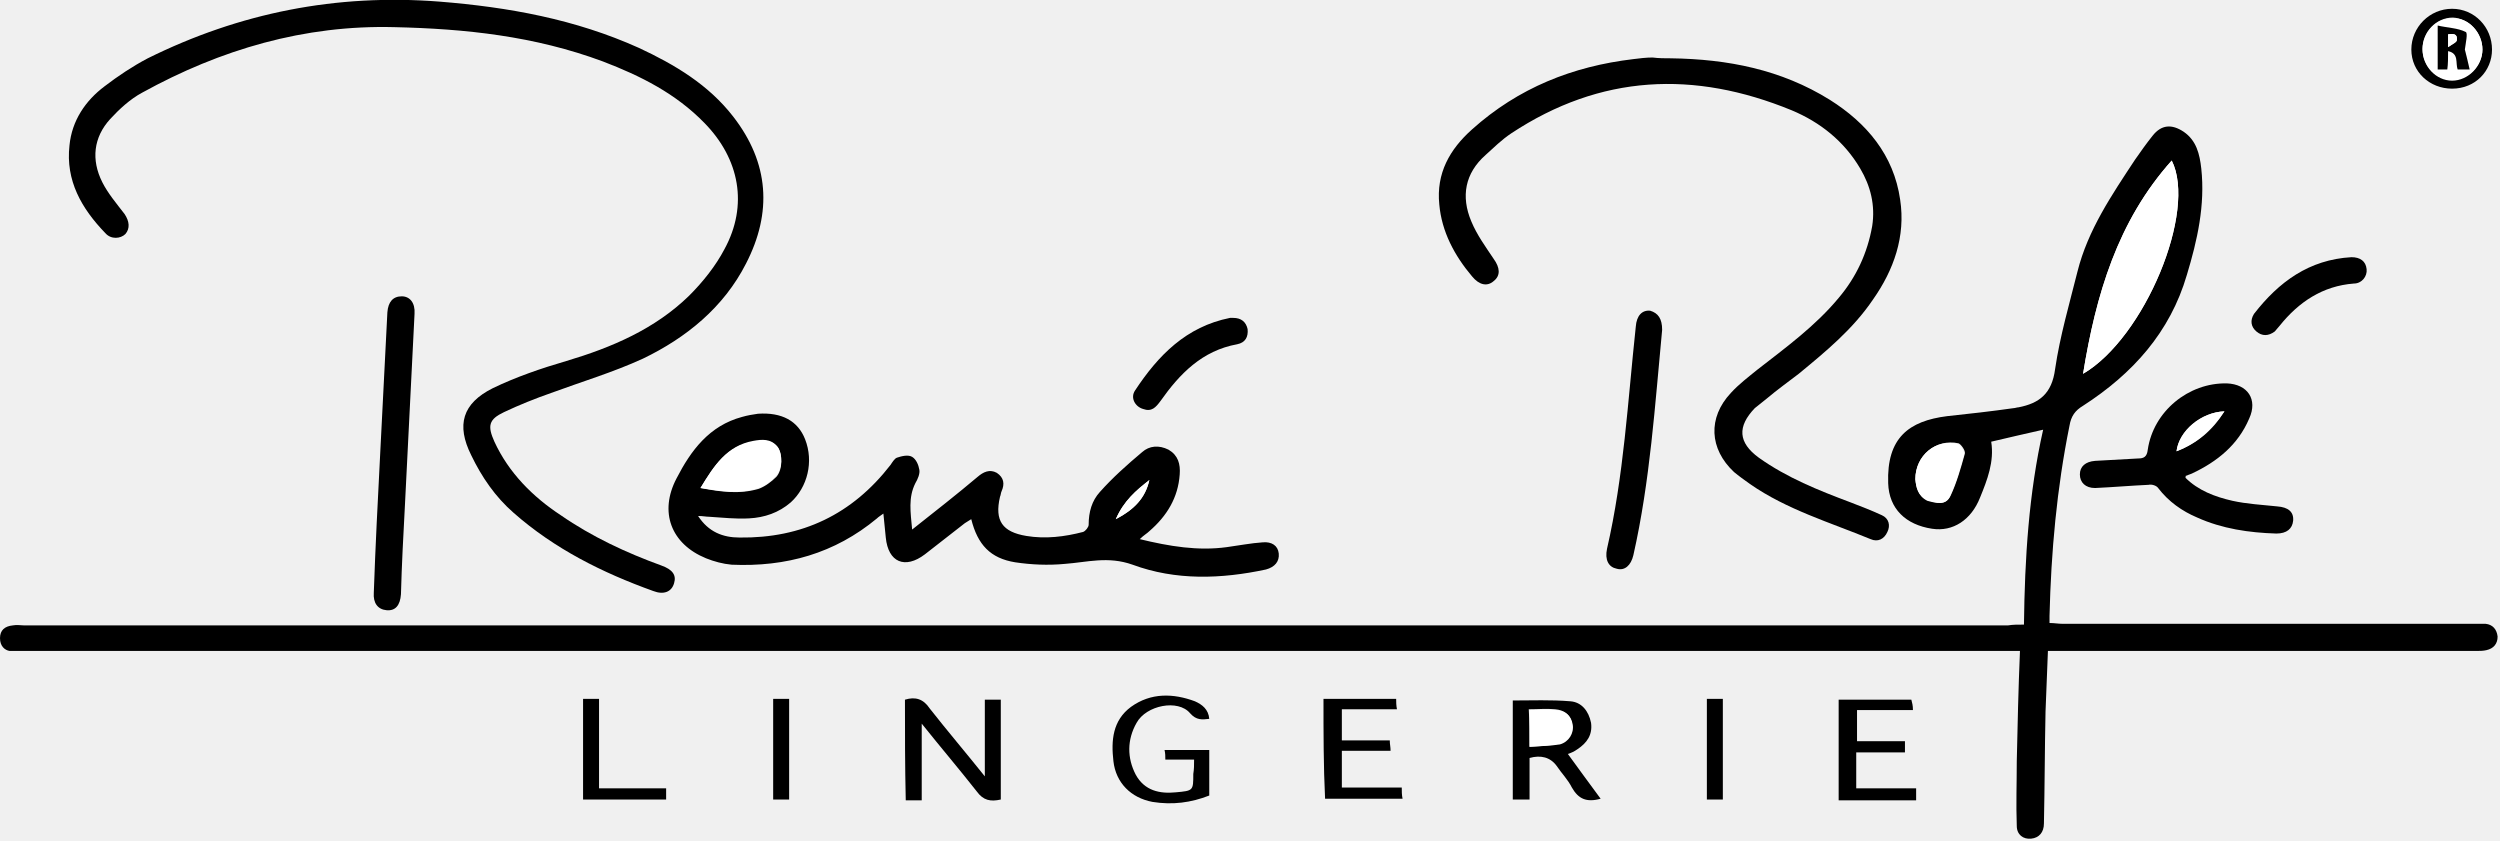
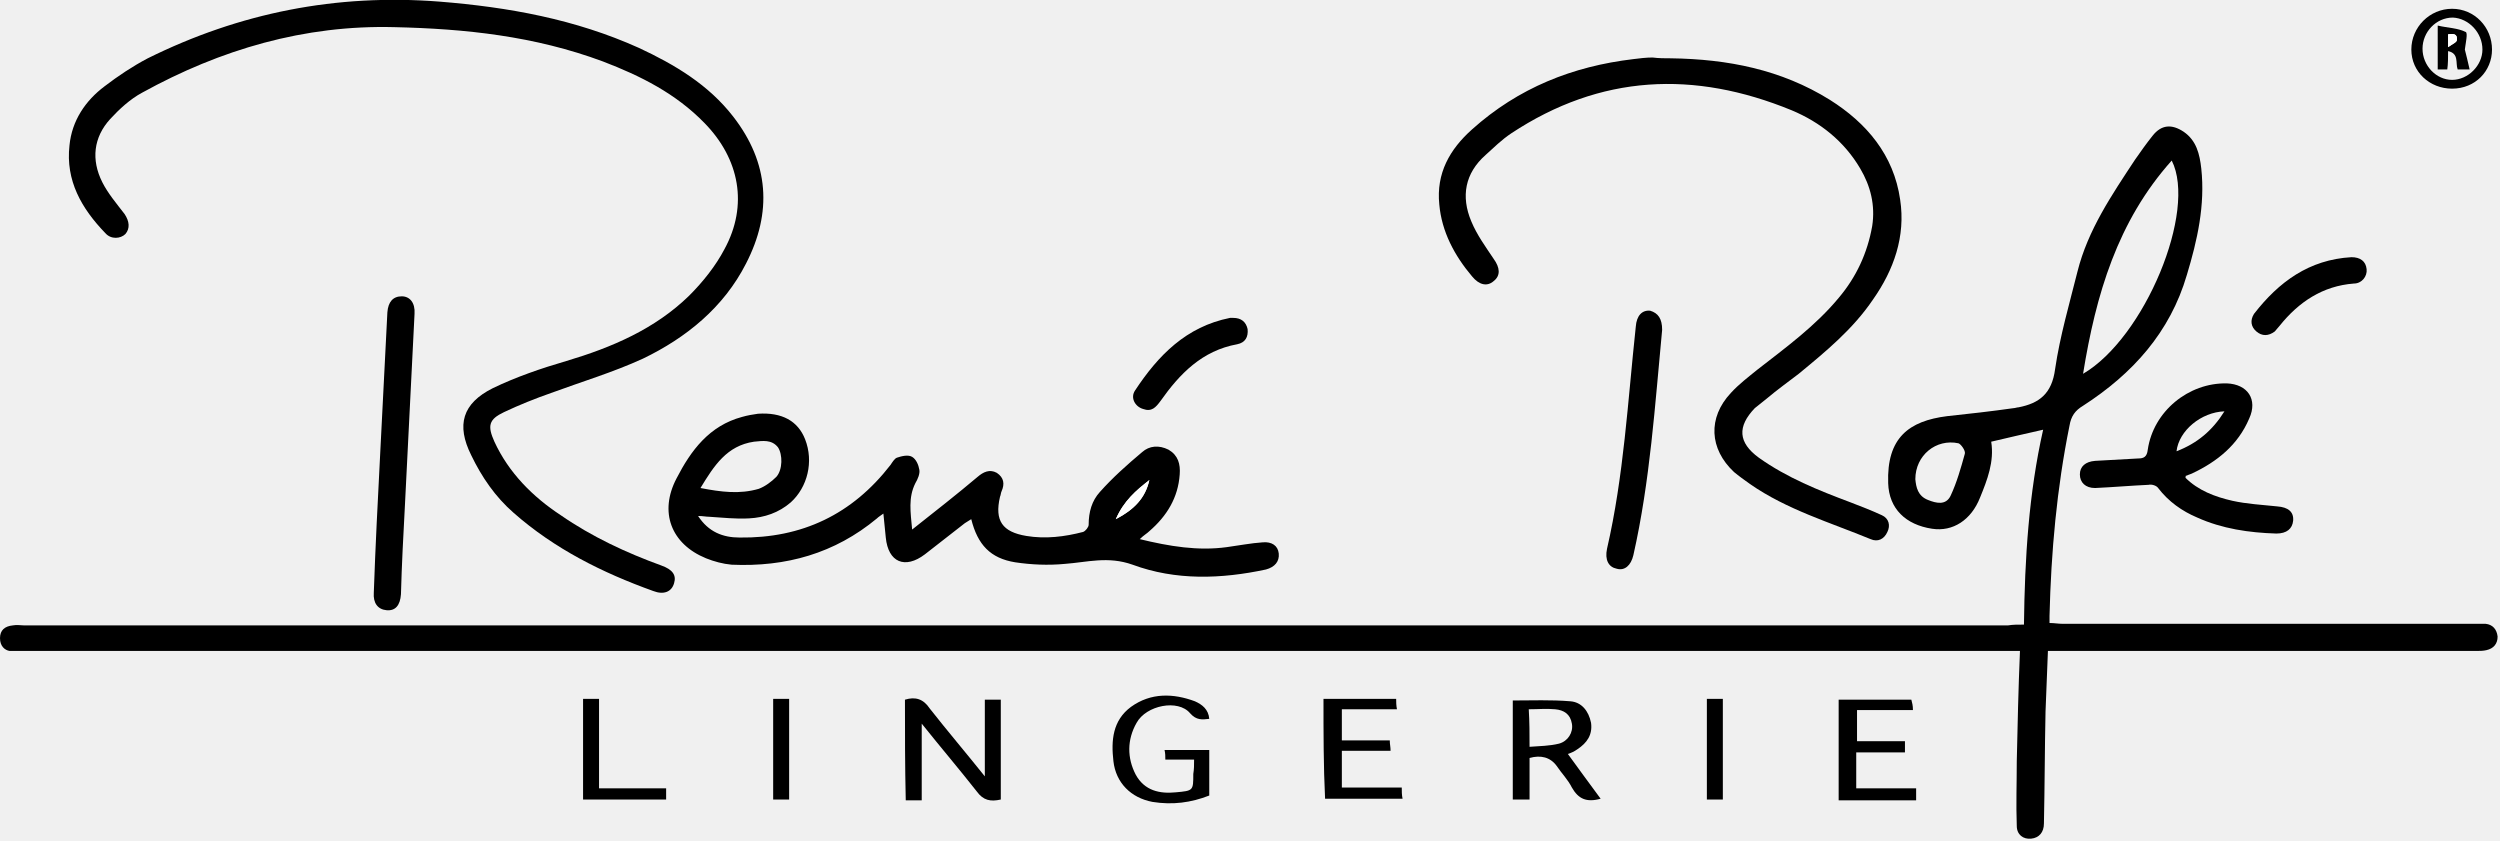
- <svg xmlns="http://www.w3.org/2000/svg" version="1.1" id="Layer_1" x="0px" y="0px" viewBox="0 0 313 105.2" enable-background="new 0 0 313 105.2" xml:space="preserve">
+ <svg xmlns="http://www.w3.org/2000/svg" version="1.1" id="Layer_1" x="0px" y="0px" viewBox="0 0 313 105.2" style="enable-background:new 0 0 313 105.2;" xml:space="preserve">
+   <style type="text/css">
+ 	.st0{fill:#FFFFFF;}
+ </style>
  <g>
-     <path d="M253.4 78.2c0.1-8.3 0.6-16.4 2.4-24.4 -2.3 0.5-4.3 1-6.5 1.5 0.4 2.5-0.5 4.8-1.4 7 -1.1 2.8-3.4 4.3-6 3.9 -3.3-0.5-5.4-2.5-5.5-5.7 -0.2-5.7 2.6-7.8 7.4-8.4 2.8-0.3 5.5-0.6 8.3-1 0.2 0 0.4-0.1 0.6-0.1 2.6-0.5 4.2-1.7 4.6-4.8 0.6-4.1 1.8-8.2 2.8-12.2 1.3-5.2 4.3-9.6 7.2-14 0.7-1 1.4-2 2.2-3 1.1-1.4 2.4-1.5 3.9-0.5 1.6 1.1 2 2.8 2.2 4.6 0.5 4.6-0.5 9-1.8 13.3 -2.1 7.2-6.8 12.4-13 16.4 -1 0.6-1.5 1.3-1.7 2.5 -1.6 7.9-2.3 15.8-2.5 23.8 0 0.3 0 0.5 0 0.9 0.6 0 1.1 0.1 1.6 0.1 17.2 0 34.4 0 51.6 0 0.5 0 1 0 1.4 0 0.9 0.1 1.4 0.7 1.5 1.6 0 0.9-0.5 1.5-1.4 1.7 -0.4 0.1-0.9 0.1-1.3 0.1 -17.3 0-34.6 0-52 0 -0.5 0-1 0-1.6 0 -0.1 2.6-0.2 5.1-0.3 7.6 -0.1 4.7-0.1 9.3-0.2 14 0 1.1-0.6 1.8-1.6 1.9 -1 0.1-1.8-0.5-1.8-1.6 -0.1-2.7 0-5.4 0-8.1 0.1-4.5 0.2-9.1 0.4-13.8 -0.6 0-1.2 0-1.7 0 -82.9 0-165.7 0-248.6 0 -0.5 0-1 0-1.4 0C0.6 81.4 0 80.9 0 79.9c0-1 0.6-1.5 1.6-1.6 0.5-0.1 1 0 1.4 0 82.8 0 165.6 0 248.4 0C252 78.2 252.6 78.2 253.4 78.2zM260.8 46.8c7.7-4.5 14.3-20.4 11.1-26.7C265.1 27.7 262.4 36.9 260.8 46.8zM239.8 60c0.1 1 0.3 2.1 1.6 2.6 1 0.4 2.2 0.7 2.8-0.5 0.8-1.7 1.3-3.5 1.8-5.3 0.1-0.4-0.5-1.2-0.8-1.3C242.4 54.9 239.8 57 239.8 60z" />
-     <path d="M49.4 3.4c-11.3-0.3-21.8 2.8-31.6 8.2 -1.5 0.8-2.9 2.1-4 3.3 -2.1 2.3-2.4 5.1-1 7.9 0.7 1.4 1.8 2.7 2.8 4 0.6 0.9 0.7 1.8 0.1 2.5 -0.6 0.6-1.8 0.7-2.5-0.1 -3-3.1-5-6.6-4.5-11 0.3-3.1 2-5.6 4.4-7.4 1.7-1.3 3.5-2.5 5.4-3.5C30 1.6 42.1-0.8 55 0.2 63.7 0.9 72 2.4 80 6c4.5 2.1 8.7 4.6 11.8 8.6 4.5 5.8 4.9 12 1.6 18.4 -2.8 5.5-7.5 9.3-12.9 11.9 -3.7 1.7-7.7 2.9-11.5 4.3 -2 0.7-4 1.5-5.9 2.4 -1.9 0.9-2.1 1.7-1.2 3.7 1.8 3.9 4.8 6.9 8.3 9.2 3.9 2.7 8.2 4.7 12.6 6.3 1.4 0.5 1.9 1.2 1.6 2.2 -0.3 1.1-1.3 1.5-2.6 1 -6.4-2.3-12.4-5.3-17.5-9.8 -2.3-2-4-4.5-5.3-7.2 -1.9-3.8-1.1-6.5 2.7-8.4 2.9-1.4 6.1-2.5 9.2-3.4 5.7-1.7 11.1-4 15.4-8.2 1.7-1.7 3.3-3.7 4.4-5.8 3-5.5 1.9-11.3-2.5-15.8 -3.6-3.7-8-5.9-12.7-7.7C66.9 4.5 58.2 3.6 49.4 3.4z" />
-     <path d="M114.2 66.3c2.9-2.3 5.6-4.4 8.2-6.6 0.7-0.6 1.5-1 2.4-0.5 0.9 0.6 1 1.4 0.6 2.3 -0.1 0.2-0.1 0.5-0.2 0.7 -0.7 3 0.3 4.4 3.3 4.9 2.4 0.4 4.8 0.1 7.1-0.5 0.3-0.1 0.7-0.6 0.7-0.9 0-1.6 0.4-3 1.4-4.1 1.6-1.8 3.4-3.4 5.3-5 0.9-0.8 2.1-0.9 3.3-0.3 1.2 0.7 1.5 1.8 1.4 3.1 -0.2 2.9-1.6 5.2-3.8 7.1 -0.3 0.3-0.7 0.5-1.2 1 3.7 0.9 7.3 1.5 10.9 1 1.5-0.2 3-0.5 4.5-0.6 1.1-0.1 1.9 0.4 2 1.4 0.1 1-0.5 1.7-1.6 2 -5.6 1.2-11.3 1.4-16.7-0.6 -3.1-1.1-5.7-0.3-8.5-0.1 -2.1 0.2-4.2 0.1-6.2-0.2 -3.1-0.5-4.7-2.2-5.5-5.4 -0.3 0.2-0.5 0.3-0.8 0.5 -1.7 1.3-3.3 2.6-5 3.9 -2.5 1.9-4.6 1-4.9-2.1 -0.1-0.9-0.2-1.9-0.3-3 -0.4 0.3-0.6 0.4-0.8 0.6 -5.3 4.4-11.4 6.1-18.2 5.8 -1.1-0.1-2.2-0.4-3.2-0.8 -4.4-1.8-5.9-5.8-3.7-10 1.8-3.5 4.1-6.6 8.2-7.7 0.7-0.2 1.3-0.3 2-0.4 3-0.2 5 0.9 5.9 3.2 1.1 2.8 0.3 6-1.8 7.9 -1.5 1.3-3.3 1.9-5.2 2 -1.7 0.1-3.3-0.1-5-0.2 -0.4 0-0.8-0.1-1.4-0.1 1.3 2 3.1 2.7 5.2 2.7 7.8 0.1 14.1-2.9 18.9-9.1 0.2-0.3 0.5-0.8 0.8-0.9 0.6-0.2 1.4-0.4 1.9-0.1 0.5 0.3 0.8 1 0.9 1.6 0.1 0.5-0.2 1.2-0.5 1.7C113.7 62.3 114 64.1 114.2 66.3zM87.7 61.1c2.6 0.5 4.9 0.8 7.3 0.1 0.8-0.3 1.6-0.9 2.2-1.5 0.8-0.9 0.8-2.8 0.2-3.7 -0.8-1-1.9-0.8-3-0.7C91 55.8 89.4 58.3 87.7 61.1zM139.7 65c2.3-1.2 3.7-2.6 4.2-4.9C142.3 61.4 140.7 62.7 139.7 65z" />
-     <path d="M209.2 7.3c7.1 0.1 13.8 1.4 19.9 5.2 4.6 2.9 8 6.9 8.8 12.5 0.7 4.6-0.8 8.8-3.4 12.5 -2.5 3.7-5.9 6.5-9.3 9.3 -1.3 1-2.7 2-4 3.1 -0.5 0.4-1 0.8-1.5 1.2 -2.2 2.3-2.1 4.3 0.5 6.2 3.5 2.5 7.5 4.1 11.5 5.6 1.3 0.5 2.6 1 3.9 1.6 0.9 0.4 1.1 1.3 0.7 2.1 -0.4 0.9-1.2 1.3-2.1 0.9 -5.1-2.1-10.5-3.7-15.1-6.9 -0.7-0.5-1.4-1-2-1.5 -3.1-2.9-3.3-6.8-0.4-9.9 1-1.1 2.2-2 3.3-2.9 3.6-2.8 7.3-5.5 10.2-9 2.2-2.6 3.6-5.6 4.2-9 0.4-2.6-0.2-5-1.5-7.2 -2-3.4-5-5.8-8.6-7.3 -12.2-5-23.9-4.5-35.1 2.9 -1.2 0.8-2.2 1.8-3.2 2.7 -2.6 2.3-3.1 5.2-1.8 8.3 0.7 1.7 1.8 3.2 2.8 4.7 0.8 1.1 0.9 2.1 0 2.8 -0.8 0.7-1.8 0.5-2.7-0.6 -2.2-2.6-3.8-5.6-4.1-9 -0.4-3.9 1.3-6.9 4.1-9.4 5.8-5.2 12.6-7.9 20.2-8.8 0.8-0.1 1.6-0.2 2.4-0.2C207.7 7.3 208.4 7.3 209.2 7.3z" />
-     <path d="M273.6 59.8c1.6 1.6 3.7 2.4 5.9 2.9 1.8 0.4 3.7 0.5 5.6 0.7 1.4 0.1 2.1 0.7 2 1.8 -0.1 1-0.8 1.6-2.1 1.6 -3.4-0.1-6.8-0.6-9.9-2 -1.9-0.8-3.6-2-4.9-3.7 -0.2-0.3-0.8-0.5-1.2-0.4 -2.2 0.1-4.5 0.3-6.7 0.4 -1.2 0-1.9-0.7-1.9-1.7 0-1 0.7-1.6 1.9-1.7 1.8-0.1 3.6-0.2 5.4-0.3 0.7 0 1.1-0.2 1.2-1.1 0.7-4.8 5.1-8.4 9.9-8.3 2.6 0.1 3.9 2 2.8 4.4 -1.4 3.3-4 5.4-7.2 6.9 -0.3 0.1-0.5 0.2-0.8 0.3C273.7 59.7 273.7 59.7 273.6 59.8zM272.5 56.5c2.6-1 4.5-2.6 6-5C275.6 51.6 272.8 53.9 272.5 56.5z" />
-     <path d="M47.6 56.8c0.3-5.9 0.6-11.8 0.9-17.7 0.1-1.3 0.7-2 1.8-2 1 0 1.7 0.8 1.6 2.2 -0.4 8-0.8 15.9-1.2 23.9 -0.2 3.7-0.4 7.5-0.5 11.2 -0.1 1.4-0.7 2.1-1.8 2 -1.1-0.1-1.7-0.9-1.6-2.2C47 68.4 47.3 62.6 47.6 56.8 47.6 56.8 47.6 56.8 47.6 56.8z" />
-     <path d="M208.1 41.3c-0.9 9.4-1.5 18.9-3.6 28.2 -0.3 1.3-1.1 2-2.1 1.7 -1-0.2-1.5-1.1-1.2-2.5 2.1-9.1 2.6-18.5 3.6-27.8 0.1-1.4 0.8-2.1 1.8-2C207.6 39.2 208.1 39.9 208.1 41.3z" />
-     <path d="M113.3 87.6c1.3-0.4 2.3-0.1 3.1 1.1 2.2 2.8 4.5 5.5 6.9 8.5 0-3.3 0-6.4 0-9.6 0.7 0 1.3 0 2 0 0 4.2 0 8.3 0 12.5 -1.3 0.3-2.2 0.1-3-1 -2.2-2.8-4.5-5.5-6.9-8.5 0 3.4 0 6.5 0 9.6 -0.8 0-1.3 0-2 0C113.3 95.9 113.3 91.8 113.3 87.6z" />
-     <path d="M200.4 100c-1.8 0.5-2.8 0-3.6-1.4 -0.5-1-1.3-1.8-1.9-2.7 -0.8-1.1-2-1.4-3.4-1 0 1.7 0 3.4 0 5.2 -0.8 0-1.4 0-2.1 0 0-4.2 0-8.3 0-12.4 2.4 0 4.8-0.1 7.2 0.1 1.4 0.1 2.3 1.2 2.6 2.7 0.2 1.5-0.5 2.5-1.7 3.3 -0.4 0.3-0.9 0.5-1.2 0.6C197.6 96.2 199 98.1 200.4 100zM191.5 93.5c1.3-0.1 2.5-0.1 3.7-0.4 1.1-0.3 1.8-1.4 1.6-2.5 -0.2-1.2-1-1.7-2.1-1.8 -1.1-0.1-2.1 0-3.3 0C191.5 90.4 191.5 91.9 191.5 93.5z" />
-     <path d="M149.5 95.1c-1.3 0-2.4 0-3.6 0 0-0.4 0-0.8-0.1-1.2 1.9 0 3.7 0 5.6 0 0 1.9 0 3.8 0 5.7 -2.3 0.9-4.6 1.2-7.1 0.8 -2.7-0.5-4.6-2.4-4.9-5.1 -0.3-2.6-0.1-5.1 2.2-6.8 2.5-1.8 5.3-1.7 8-0.7 0.9 0.4 1.7 1 1.8 2.2 -0.9 0.1-1.6 0.2-2.4-0.7 -1.5-1.8-5.5-1-6.7 1.2 -1.2 2.1-1.2 4.4-0.1 6.5 1.1 2 3 2.4 5 2.2 2.2-0.2 2.2-0.2 2.2-2.3C149.5 96.3 149.5 95.8 149.5 95.1z" />
-     <path d="M239.5 88.9c-2.4 0-4.7 0-7 0 0 1.3 0 2.5 0 3.9 2 0 4 0 6 0 0 0.5 0 0.9 0 1.4 -2 0-4 0-6.1 0 0 1.5 0 2.9 0 4.5 2.5 0 5 0 7.5 0 0 0.6 0 1 0 1.5 -3.2 0-6.4 0-9.7 0 0-4.2 0-8.3 0-12.6 3 0 6 0 9.1 0C239.4 88 239.5 88.3 239.5 88.9z" />
-     <path d="M165.7 87.5c3.1 0 6 0 9.1 0 0 0.4 0 0.8 0.1 1.3 -2.3 0-4.6 0-6.9 0 0 1.3 0 2.5 0 3.9 2 0 3.9 0 6 0 0 0.5 0.1 0.8 0.1 1.3 -2 0-4 0-6.1 0 0 1.6 0 3 0 4.6 2.5 0 4.9 0 7.5 0 0 0.5 0 0.9 0.1 1.4 -3.3 0-6.5 0-9.7 0C165.7 95.9 165.7 91.8 165.7 87.5z" />
-     <path d="M154.4 39.8c1 0 1.6 0.5 1.8 1.4 0.1 1-0.3 1.7-1.3 1.9 -4.4 0.8-7.2 3.7-9.6 7.1 -0.6 0.8-1.1 1.4-2.2 1 -1-0.3-1.6-1.4-1-2.3 2.9-4.4 6.4-8 11.9-9.1C154.1 39.8 154.2 39.8 154.4 39.8z" />
-     <path d="M294.4 32.2c1.1 0 1.8 0.5 1.9 1.5 0.1 0.9-0.6 1.8-1.6 1.8 -3.9 0.3-6.9 2.3-9.3 5.3 -0.2 0.2-0.4 0.5-0.6 0.7 -0.8 0.6-1.6 0.6-2.3 0 -0.7-0.6-0.8-1.4-0.3-2.2C285.3 35.3 289.1 32.5 294.4 32.2z" />
-     <path d="M75 98.7c2.9 0 5.6 0 8.4 0 0 0.5 0 0.9 0 1.4 -3.4 0-6.9 0-10.4 0 0-4.2 0-8.3 0-12.6 0.7 0 1.3 0 2 0C75 91.2 75 94.9 75 98.7z" />
-     <path d="M307 11.1c-2.8 0-5.1-2.1-5.1-4.9 0-2.8 2.3-5.1 5.1-5.1 2.8 0 5 2.3 5 5.1C312 8.9 309.9 11.1 307 11.1zM310.8 6.2c0-2.1-1.7-3.9-3.7-4 -2.1 0-3.8 1.8-3.8 3.9 0 2.1 1.7 3.9 3.7 3.9C309 10 310.8 8.2 310.8 6.2z" />
-     <path d="M98.8 100.1c-0.7 0-1.3 0-2 0 0-4.2 0-8.4 0-12.6 0.7 0 1.3 0 2 0C98.8 91.7 98.8 95.9 98.8 100.1z" />
-     <path d="M215.7 100.1c-0.7 0-1.3 0-2 0 0-4.2 0-8.3 0-12.6 0.6 0 1.2 0 2 0C215.7 91.7 215.7 95.8 215.7 100.1z" />
-     <path fill="#FFFFFF" d="M260.8 46.8c1.6-9.8 4.3-19.1 11.1-26.7C275.1 26.4 268.5 42.3 260.8 46.8z" />
-     <path fill="#FFFFFF" d="M239.8 60c0-3 2.6-5.1 5.3-4.4 0.4 0.1 0.9 1 0.8 1.3 -0.5 1.8-1 3.6-1.8 5.3 -0.5 1.1-1.7 0.8-2.8 0.5C240.1 62.1 239.9 61 239.8 60z" />
-     <path fill="#FFFFFF" d="M87.7 61.1c1.7-2.8 3.3-5.3 6.6-5.9 1.1-0.2 2.2-0.3 3 0.7 0.7 0.9 0.7 2.8-0.2 3.7 -0.6 0.7-1.4 1.3-2.2 1.5C92.7 61.9 90.3 61.5 87.7 61.1z" />
-     <path fill="#FFFFFF" d="M139.7 65c1-2.3 2.5-3.6 4.2-4.9C143.4 62.3 142 63.8 139.7 65z" />
-     <path fill="#FFFFFF" d="M272.5 56.5c0.3-2.5 3.1-4.9 6-5C276.9 53.8 275.1 55.5 272.5 56.5z" />
-     <path fill="#FFFFFF" d="M191.5 93.5c0-1.7 0-3.1 0-4.6 1.1 0 2.2-0.1 3.3 0 1.1 0.1 1.9 0.6 2.1 1.8 0.2 1.1-0.5 2.2-1.6 2.5C194.1 93.4 192.8 93.4 191.5 93.5z" />
-     <path fill="#FFFFFF" d="M310.8 6.2c0 2.1-1.8 3.9-3.8 3.9 -2 0-3.7-1.8-3.7-3.9 0-2.2 1.8-4 3.8-3.9C309.1 2.2 310.8 4.1 310.8 6.2zM306.4 8.7c0-0.7 0.1-1.4 0.1-2.3 1.4 0.3 0.9 1.5 1.2 2.3 0.4 0 0.9 0 1.5 0 -0.2-0.9-0.4-1.7-0.6-2.5 0.1-0.7 0.4-2 0.1-2.2 -1-0.5-2.3-0.6-3.5-0.8 0 2.1 0 3.8 0 5.5C305.6 8.7 306 8.7 306.4 8.7z" />
-     <path d="M306.4 8.7c-0.4 0-0.8 0-1.2 0 0-1.8 0-3.5 0-5.5 1.3 0.3 2.5 0.3 3.5 0.8 0.3 0.1 0 1.4-0.1 2.2 0.2 0.8 0.4 1.6 0.6 2.5 -0.7 0-1.1 0-1.5 0 -0.3-0.8 0.2-2-1.2-2.3C306.5 7.2 306.5 8 306.4 8.7zM306.5 5.9c0.5-0.4 1.1-0.6 1.1-0.9 0.1-0.8-0.5-0.8-1.1-0.7C306.5 4.8 306.5 5.1 306.5 5.9z" />
-     <path fill="#FFFFFF" d="M306.5 5.9c0-0.8 0-1.1 0-1.6 0.6-0.1 1.2-0.1 1.1 0.7C307.6 5.3 307.1 5.5 306.5 5.9z" />
+     <path d="M253.4,78.2c0.1-8.3,0.6-16.4,2.4-24.4c-2.3,0.5-4.3,1-6.5,1.5c0.4,2.5-0.5,4.8-1.4,7c-1.1,2.8-3.4,4.3-6,3.9   c-3.3-0.5-5.4-2.5-5.5-5.7c-0.2-5.7,2.6-7.8,7.4-8.4c2.8-0.3,5.5-0.6,8.3-1c0.2,0,0.4-0.1,0.6-0.1c2.6-0.5,4.2-1.7,4.6-4.8   c0.6-4.1,1.8-8.2,2.8-12.2c1.3-5.2,4.3-9.6,7.2-14c0.7-1,1.4-2,2.2-3c1.1-1.4,2.4-1.5,3.9-0.5c1.6,1.1,2,2.8,2.2,4.6   c0.5,4.6-0.5,9-1.8,13.3c-2.1,7.2-6.8,12.4-13,16.4c-1,0.6-1.5,1.3-1.7,2.5c-1.6,7.9-2.3,15.8-2.5,23.8c0,0.3,0,0.5,0,0.9   c0.6,0,1.1,0.1,1.6,0.1c17.2,0,34.4,0,51.6,0c0.5,0,1,0,1.4,0c0.9,0.1,1.4,0.7,1.5,1.6c0,0.9-0.5,1.5-1.4,1.7   c-0.4,0.1-0.9,0.1-1.3,0.1c-17.3,0-34.6,0-52,0c-0.5,0-1,0-1.6,0c-0.1,2.6-0.2,5.1-0.3,7.6c-0.1,4.7-0.1,9.3-0.2,14   c0,1.1-0.6,1.8-1.6,1.9s-1.8-0.5-1.8-1.6c-0.1-2.7,0-5.4,0-8.1c0.1-4.5,0.2-9.1,0.4-13.8c-0.6,0-1.2,0-1.7,0   c-82.9,0-165.7,0-248.6,0c-0.5,0-1,0-1.4,0C0.6,81.4,0,80.9,0,79.9s0.6-1.5,1.6-1.6c0.5-0.1,1,0,1.4,0c82.8,0,165.6,0,248.4,0   C252,78.2,252.6,78.2,253.4,78.2z M260.8,46.8c7.7-4.5,14.3-20.4,11.1-26.7C265.1,27.7,262.4,36.9,260.8,46.8z M239.8,60   c0.1,1,0.3,2.1,1.6,2.6c1,0.4,2.2,0.7,2.8-0.5c0.8-1.7,1.3-3.5,1.8-5.3c0.1-0.4-0.5-1.2-0.8-1.3C242.4,54.9,239.8,57,239.8,60z" />
+     <path d="M49.4,3.4c-11.3-0.3-21.8,2.8-31.6,8.2c-1.5,0.8-2.9,2.1-4,3.3c-2.1,2.3-2.4,5.1-1,7.9c0.7,1.4,1.8,2.7,2.8,4   c0.6,0.9,0.7,1.8,0.1,2.5c-0.6,0.6-1.8,0.7-2.5-0.1c-3-3.1-5-6.6-4.5-11c0.3-3.1,2-5.6,4.4-7.4c1.7-1.3,3.5-2.5,5.4-3.5   C30,1.6,42.1-0.8,55,0.2C63.7,0.9,72,2.4,80,6c4.5,2.1,8.7,4.6,11.8,8.6c4.5,5.8,4.9,12,1.6,18.4c-2.8,5.5-7.5,9.3-12.9,11.9   c-3.7,1.7-7.7,2.9-11.5,4.3c-2,0.7-4,1.5-5.9,2.4s-2.1,1.7-1.2,3.7c1.8,3.9,4.8,6.9,8.3,9.2c3.9,2.7,8.2,4.7,12.6,6.3   c1.4,0.5,1.9,1.2,1.6,2.2c-0.3,1.1-1.3,1.5-2.6,1c-6.4-2.3-12.4-5.3-17.5-9.8c-2.3-2-4-4.5-5.3-7.2c-1.9-3.8-1.1-6.5,2.7-8.4   c2.9-1.4,6.1-2.5,9.2-3.4c5.7-1.7,11.1-4,15.4-8.2c1.7-1.7,3.3-3.7,4.4-5.8c3-5.5,1.9-11.3-2.5-15.8c-3.6-3.7-8-5.9-12.7-7.7   C66.9,4.5,58.2,3.6,49.4,3.4z" />
+     <path d="M114.2,66.3c2.9-2.3,5.6-4.4,8.2-6.6c0.7-0.6,1.5-1,2.4-0.5c0.9,0.6,1,1.4,0.6,2.3c-0.1,0.2-0.1,0.5-0.2,0.7   c-0.7,3,0.3,4.4,3.3,4.9c2.4,0.4,4.8,0.1,7.1-0.5c0.3-0.1,0.7-0.6,0.7-0.9c0-1.6,0.4-3,1.4-4.1c1.6-1.8,3.4-3.4,5.3-5   c0.9-0.8,2.1-0.9,3.3-0.3c1.2,0.7,1.5,1.8,1.4,3.1c-0.2,2.9-1.6,5.2-3.8,7.1c-0.3,0.3-0.7,0.5-1.2,1c3.7,0.9,7.3,1.5,10.9,1   c1.5-0.2,3-0.5,4.5-0.6c1.1-0.1,1.9,0.4,2,1.4s-0.5,1.7-1.6,2c-5.6,1.2-11.3,1.4-16.7-0.6c-3.1-1.1-5.7-0.3-8.5-0.1   c-2.1,0.2-4.2,0.1-6.2-0.2c-3.1-0.5-4.7-2.2-5.5-5.4c-0.3,0.2-0.5,0.3-0.8,0.5c-1.7,1.3-3.3,2.6-5,3.9c-2.5,1.9-4.6,1-4.9-2.1   c-0.1-0.9-0.2-1.9-0.3-3c-0.4,0.3-0.6,0.4-0.8,0.6c-5.3,4.4-11.4,6.1-18.2,5.8c-1.1-0.1-2.2-0.4-3.2-0.8c-4.4-1.8-5.9-5.8-3.7-10   c1.8-3.5,4.1-6.6,8.2-7.7c0.7-0.2,1.3-0.3,2-0.4c3-0.2,5,0.9,5.9,3.2c1.1,2.8,0.3,6-1.8,7.9c-1.5,1.3-3.3,1.9-5.2,2   c-1.7,0.1-3.3-0.1-5-0.2c-0.4,0-0.8-0.1-1.4-0.1c1.3,2,3.1,2.7,5.2,2.7c7.8,0.1,14.1-2.9,18.9-9.1c0.2-0.3,0.5-0.8,0.8-0.9   c0.6-0.2,1.4-0.4,1.9-0.1c0.5,0.3,0.8,1,0.9,1.6c0.1,0.5-0.2,1.2-0.5,1.7C113.7,62.3,114,64.1,114.2,66.3z M87.7,61.1   c2.6,0.5,4.9,0.8,7.3,0.1c0.8-0.3,1.6-0.9,2.2-1.5c0.8-0.9,0.8-2.8,0.2-3.7c-0.8-1-1.9-0.8-3-0.7C91,55.8,89.4,58.3,87.7,61.1z    M139.7,65c2.3-1.2,3.7-2.6,4.2-4.9C142.3,61.4,140.7,62.7,139.7,65z" />
+     <path d="M209.2,7.3c7.1,0.1,13.8,1.4,19.9,5.2c4.6,2.9,8,6.9,8.8,12.5c0.7,4.6-0.8,8.8-3.4,12.5c-2.5,3.7-5.9,6.5-9.3,9.3   c-1.3,1-2.7,2-4,3.1c-0.5,0.4-1,0.8-1.5,1.2c-2.2,2.3-2.1,4.3,0.5,6.2c3.5,2.5,7.5,4.1,11.5,5.6c1.3,0.5,2.6,1,3.9,1.6   c0.9,0.4,1.1,1.3,0.7,2.1c-0.4,0.9-1.2,1.3-2.1,0.9c-5.1-2.1-10.5-3.7-15.1-6.9c-0.7-0.5-1.4-1-2-1.5c-3.1-2.9-3.3-6.8-0.4-9.9   c1-1.1,2.2-2,3.3-2.9c3.6-2.8,7.3-5.5,10.2-9c2.2-2.6,3.6-5.6,4.2-9c0.4-2.6-0.2-5-1.5-7.2c-2-3.4-5-5.8-8.6-7.3   c-12.2-5-23.9-4.5-35.1,2.9c-1.2,0.8-2.2,1.8-3.2,2.7c-2.6,2.3-3.1,5.2-1.8,8.3c0.7,1.7,1.8,3.2,2.8,4.7c0.8,1.1,0.9,2.1,0,2.8   c-0.8,0.7-1.8,0.5-2.7-0.6c-2.2-2.6-3.8-5.6-4.1-9c-0.4-3.9,1.3-6.9,4.1-9.4c5.8-5.2,12.6-7.9,20.2-8.8c0.8-0.1,1.6-0.2,2.4-0.2   C207.7,7.3,208.4,7.3,209.2,7.3z" />
+     <path d="M273.6,59.8c1.6,1.6,3.7,2.4,5.9,2.9c1.8,0.4,3.7,0.5,5.6,0.7c1.4,0.1,2.1,0.7,2,1.8c-0.1,1-0.8,1.6-2.1,1.6   c-3.4-0.1-6.8-0.6-9.9-2c-1.9-0.8-3.6-2-4.9-3.7c-0.2-0.3-0.8-0.5-1.2-0.4c-2.2,0.1-4.5,0.3-6.7,0.4c-1.2,0-1.9-0.7-1.9-1.7   s0.7-1.6,1.9-1.7c1.8-0.1,3.6-0.2,5.4-0.3c0.7,0,1.1-0.2,1.2-1.1c0.7-4.8,5.1-8.4,9.9-8.3c2.6,0.1,3.9,2,2.8,4.4   c-1.4,3.3-4,5.4-7.2,6.9c-0.3,0.1-0.5,0.2-0.8,0.3C273.7,59.7,273.7,59.7,273.6,59.8z M272.5,56.5c2.6-1,4.5-2.6,6-5   C275.6,51.6,272.8,53.9,272.5,56.5z" />
+     <path d="M47.6,56.8c0.3-5.9,0.6-11.8,0.9-17.7c0.1-1.3,0.7-2,1.8-2c1,0,1.7,0.8,1.6,2.2c-0.4,8-0.8,15.9-1.2,23.9   c-0.2,3.7-0.4,7.5-0.5,11.2c-0.1,1.4-0.7,2.1-1.8,2s-1.7-0.9-1.6-2.2C47,68.4,47.3,62.6,47.6,56.8L47.6,56.8z" />
+     <path d="M208.1,41.3c-0.9,9.4-1.5,18.9-3.6,28.2c-0.3,1.3-1.1,2-2.1,1.7c-1-0.2-1.5-1.1-1.2-2.5c2.1-9.1,2.6-18.5,3.6-27.8   c0.1-1.4,0.8-2.1,1.8-2C207.6,39.2,208.1,39.9,208.1,41.3z" />
+     <path d="M113.3,87.6c1.3-0.4,2.3-0.1,3.1,1.1c2.2,2.8,4.5,5.5,6.9,8.5c0-3.3,0-6.4,0-9.6c0.7,0,1.3,0,2,0c0,4.2,0,8.3,0,12.5   c-1.3,0.3-2.2,0.1-3-1c-2.2-2.8-4.5-5.5-6.9-8.5c0,3.4,0,6.5,0,9.6c-0.8,0-1.3,0-2,0C113.3,95.9,113.3,91.8,113.3,87.6z" />
+     <path d="M200.4,100c-1.8,0.5-2.8,0-3.6-1.4c-0.5-1-1.3-1.8-1.9-2.7c-0.8-1.1-2-1.4-3.4-1c0,1.7,0,3.4,0,5.2c-0.8,0-1.4,0-2.1,0   c0-4.2,0-8.3,0-12.4c2.4,0,4.8-0.1,7.2,0.1c1.4,0.1,2.3,1.2,2.6,2.7c0.2,1.5-0.5,2.5-1.7,3.3c-0.4,0.3-0.9,0.5-1.2,0.6   C197.6,96.2,199,98.1,200.4,100z M191.5,93.5c1.3-0.1,2.5-0.1,3.7-0.4c1.1-0.3,1.8-1.4,1.6-2.5c-0.2-1.2-1-1.7-2.1-1.8   c-1.1-0.1-2.1,0-3.3,0C191.5,90.4,191.5,91.9,191.5,93.5z" />
+     <path d="M149.5,95.1c-1.3,0-2.4,0-3.6,0c0-0.4,0-0.8-0.1-1.2c1.9,0,3.7,0,5.6,0c0,1.9,0,3.8,0,5.7c-2.3,0.9-4.6,1.2-7.1,0.8   c-2.7-0.5-4.6-2.4-4.9-5.1c-0.3-2.6-0.1-5.1,2.2-6.8c2.5-1.8,5.3-1.7,8-0.7c0.9,0.4,1.7,1,1.8,2.2c-0.9,0.1-1.6,0.2-2.4-0.7   c-1.5-1.8-5.5-1-6.7,1.2c-1.2,2.1-1.2,4.4-0.1,6.5c1.1,2,3,2.4,5,2.2c2.2-0.2,2.2-0.2,2.2-2.3C149.5,96.3,149.5,95.8,149.5,95.1z" />
+     <path d="M239.5,88.9c-2.4,0-4.7,0-7,0c0,1.3,0,2.5,0,3.9c2,0,4,0,6,0c0,0.5,0,0.9,0,1.4c-2,0-4,0-6.1,0c0,1.5,0,2.9,0,4.5   c2.5,0,5,0,7.5,0c0,0.6,0,1,0,1.5c-3.2,0-6.4,0-9.7,0c0-4.2,0-8.3,0-12.6c3,0,6,0,9.1,0C239.4,88,239.5,88.3,239.5,88.9z" />
+     <path d="M165.7,87.5c3.1,0,6,0,9.1,0c0,0.4,0,0.8,0.1,1.3c-2.3,0-4.6,0-6.9,0c0,1.3,0,2.5,0,3.9c2,0,3.9,0,6,0   c0,0.5,0.1,0.8,0.1,1.3c-2,0-4,0-6.1,0c0,1.6,0,3,0,4.6c2.5,0,4.9,0,7.5,0c0,0.5,0,0.9,0.1,1.4c-3.3,0-6.5,0-9.7,0   C165.7,95.9,165.7,91.8,165.7,87.5z" />
+     <path d="M154.4,39.8c1,0,1.6,0.5,1.8,1.4c0.1,1-0.3,1.7-1.3,1.9c-4.4,0.8-7.2,3.7-9.6,7.1c-0.6,0.8-1.1,1.4-2.2,1   c-1-0.3-1.6-1.4-1-2.3c2.9-4.4,6.4-8,11.9-9.1C154.1,39.8,154.2,39.8,154.4,39.8z" />
+     <path d="M294.4,32.2c1.1,0,1.8,0.5,1.9,1.5c0.1,0.9-0.6,1.8-1.6,1.8c-3.9,0.3-6.9,2.3-9.3,5.3c-0.2,0.2-0.4,0.5-0.6,0.7   c-0.8,0.6-1.6,0.6-2.3,0c-0.7-0.6-0.8-1.4-0.3-2.2C285.3,35.3,289.1,32.5,294.4,32.2z" />
+     <path d="M75,98.7c2.9,0,5.6,0,8.4,0c0,0.5,0,0.9,0,1.4c-3.4,0-6.9,0-10.4,0c0-4.2,0-8.3,0-12.6c0.7,0,1.3,0,2,0   C75,91.2,75,94.9,75,98.7z" />
+     <path d="M307,11.1c-2.8,0-5.1-2.1-5.1-4.9s2.3-5.1,5.1-5.1c2.8,0,5,2.3,5,5.1C312,8.9,309.9,11.1,307,11.1z M310.8,6.2   c0-2.1-1.7-3.9-3.7-4c-2.1,0-3.8,1.8-3.8,3.9S305,10,307,10S310.8,8.2,310.8,6.2z" />
+     <path d="M98.8,100.1c-0.7,0-1.3,0-2,0c0-4.2,0-8.4,0-12.6c0.7,0,1.3,0,2,0C98.8,91.7,98.8,95.9,98.8,100.1z" />
+     <path d="M215.7,100.1c-0.7,0-1.3,0-2,0c0-4.2,0-8.3,0-12.6c0.6,0,1.2,0,2,0C215.7,91.7,215.7,95.8,215.7,100.1z" />
+     <path class="st0" d="M139.7,65c1-2.3,2.5-3.6,4.2-4.9C143.4,62.3,142,63.8,139.7,65z" />
+     <path class="st0" d="M306.4,8.7c0-0.7,0.1-1.4,0.1-2.3c1.4,0.3,0.9,1.5,1.2,2.3c0.4,0,0.9,0,1.5,0c-0.2-0.9-0.4-1.7-0.6-2.5   c0.1-0.7,0.4-2,0.1-2.2c-1-0.5-2.3-0.6-3.5-0.8c0,2.1,0,3.8,0,5.5C305.6,8.7,306,8.7,306.4,8.7z" />
+     <path d="M306.4,8.7c-0.4,0-0.8,0-1.2,0c0-1.8,0-3.5,0-5.5c1.3,0.3,2.5,0.3,3.5,0.8c0.3,0.1,0,1.4-0.1,2.2c0.2,0.8,0.4,1.6,0.6,2.5   c-0.7,0-1.1,0-1.5,0c-0.3-0.8,0.2-2-1.2-2.3C306.5,7.2,306.5,8,306.4,8.7z M306.5,5.9c0.5-0.4,1.1-0.6,1.1-0.9   c0.1-0.8-0.5-0.8-1.1-0.7C306.5,4.8,306.5,5.1,306.5,5.9z" />
+     <path class="st0" d="M306.5,5.9c0-0.8,0-1.1,0-1.6c0.6-0.1,1.2-0.1,1.1,0.7C307.6,5.3,307.1,5.5,306.5,5.9z" />
  </g>
</svg>
